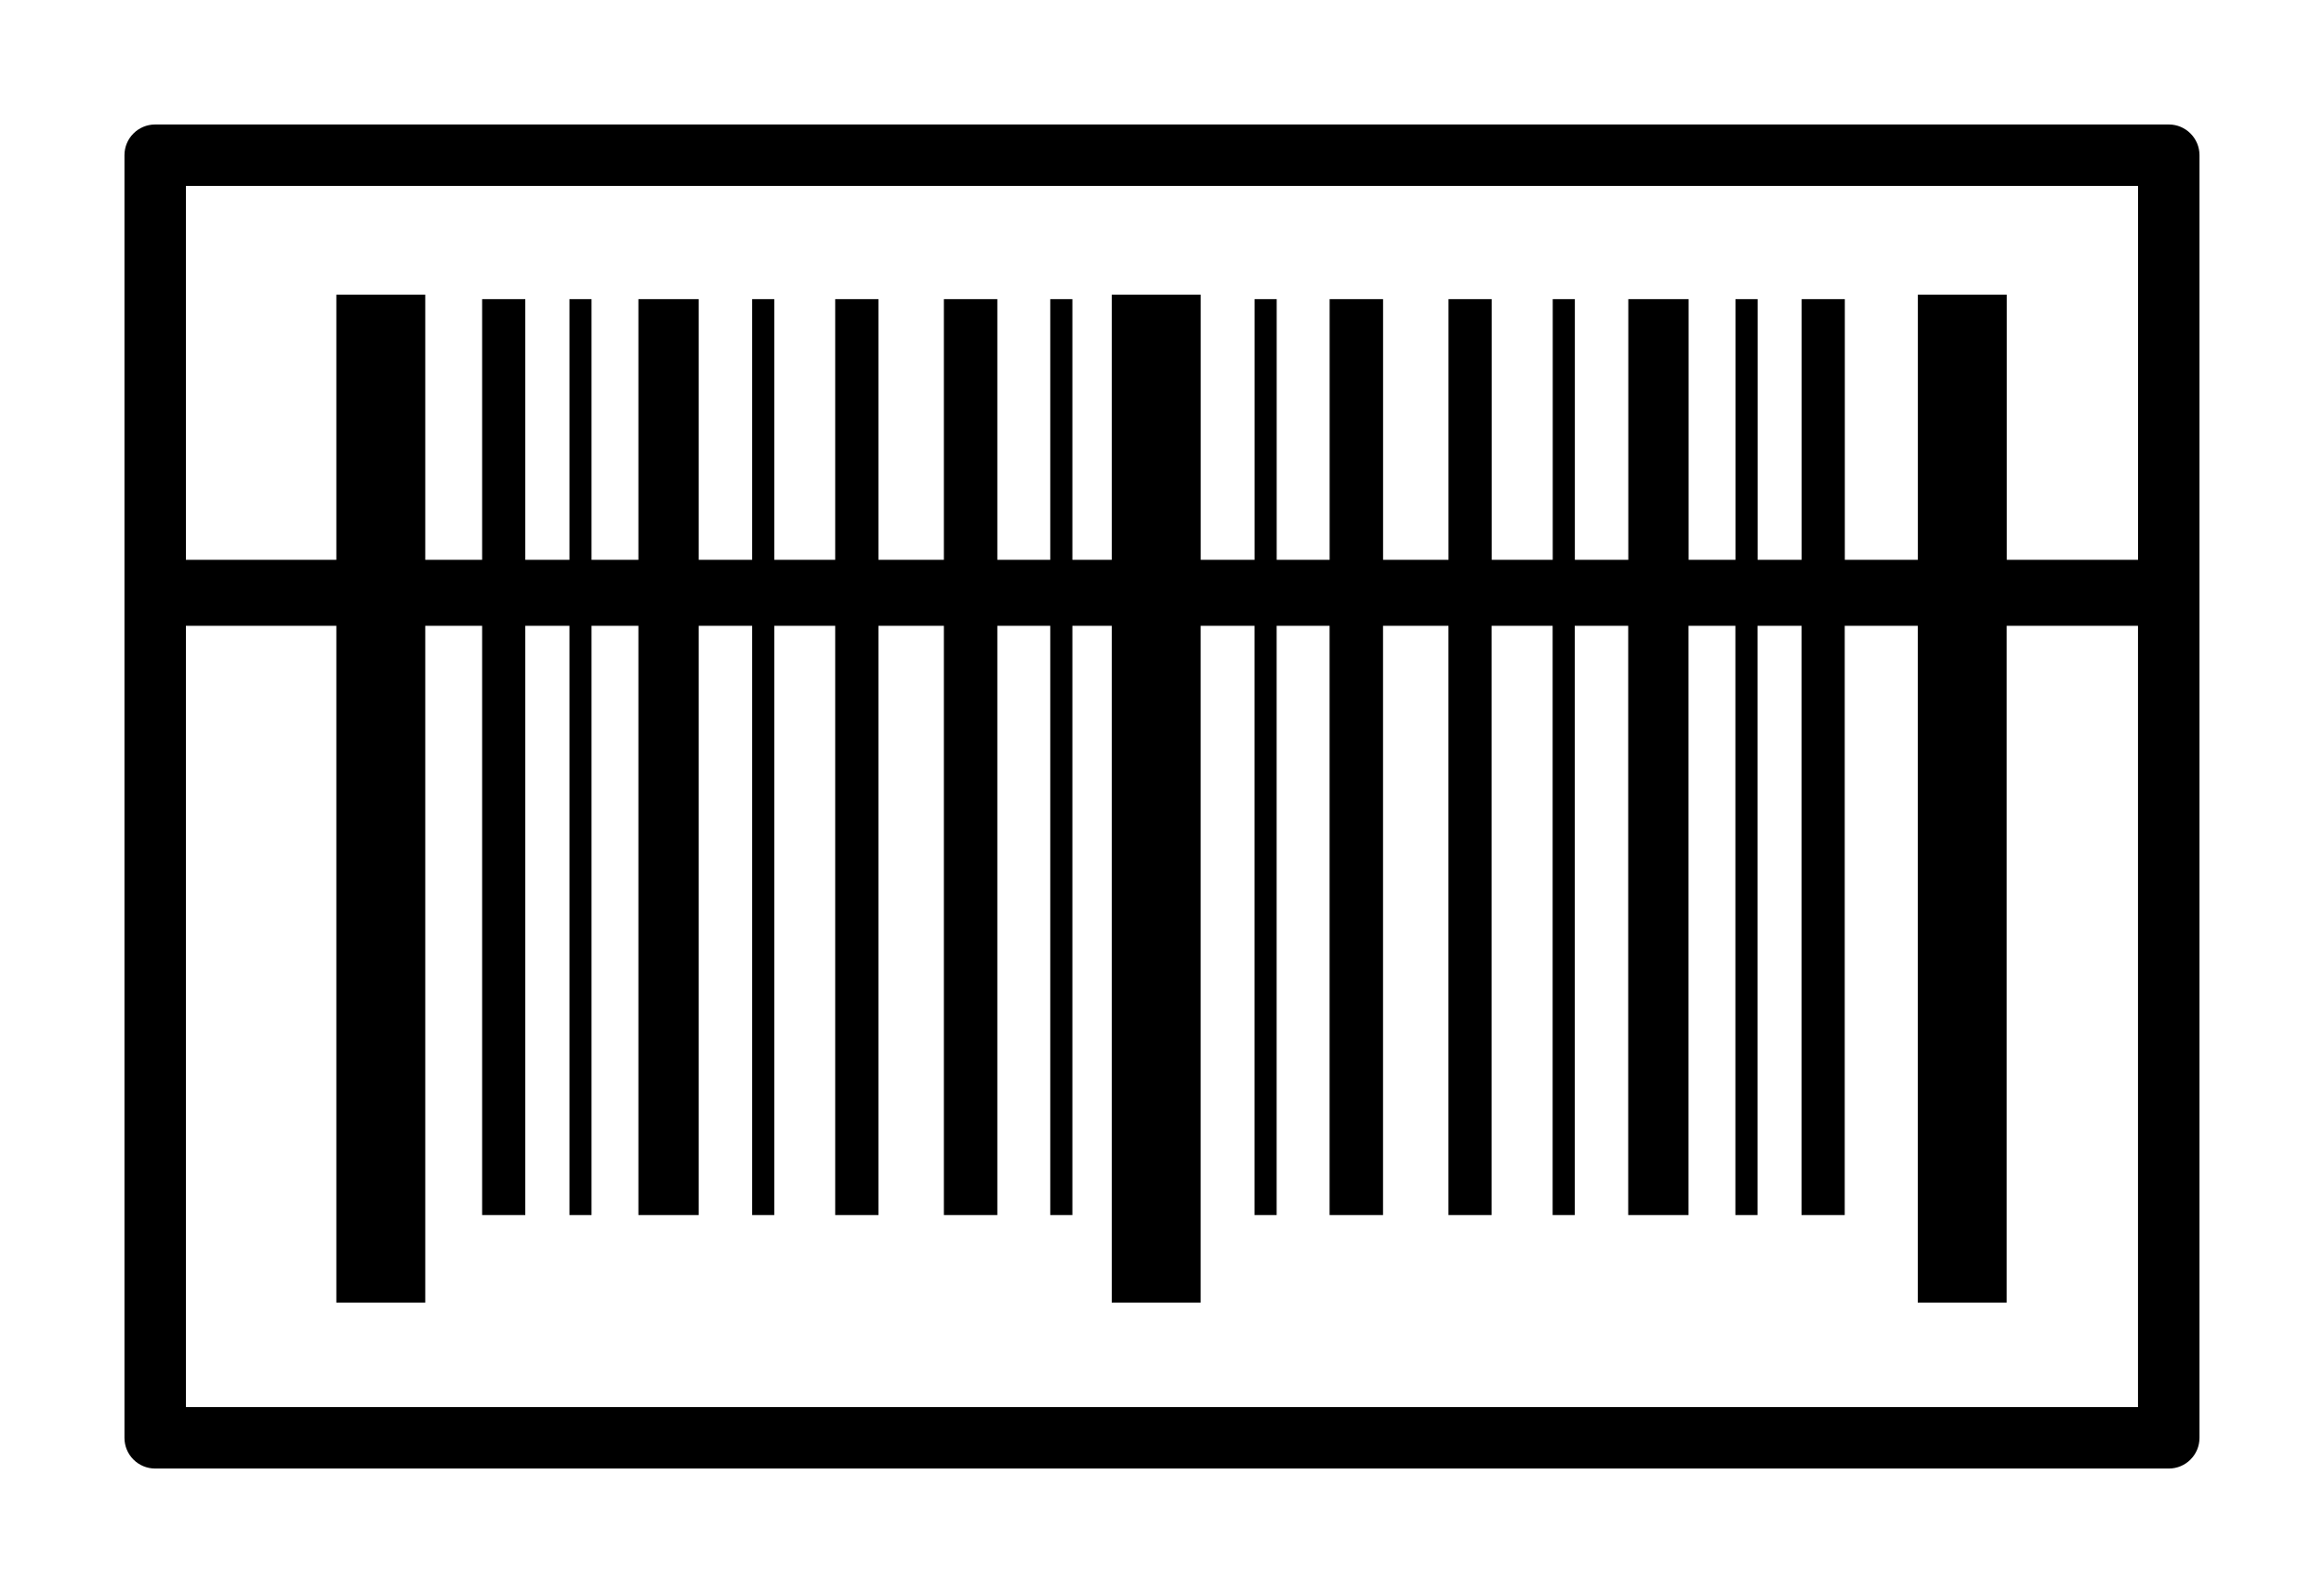
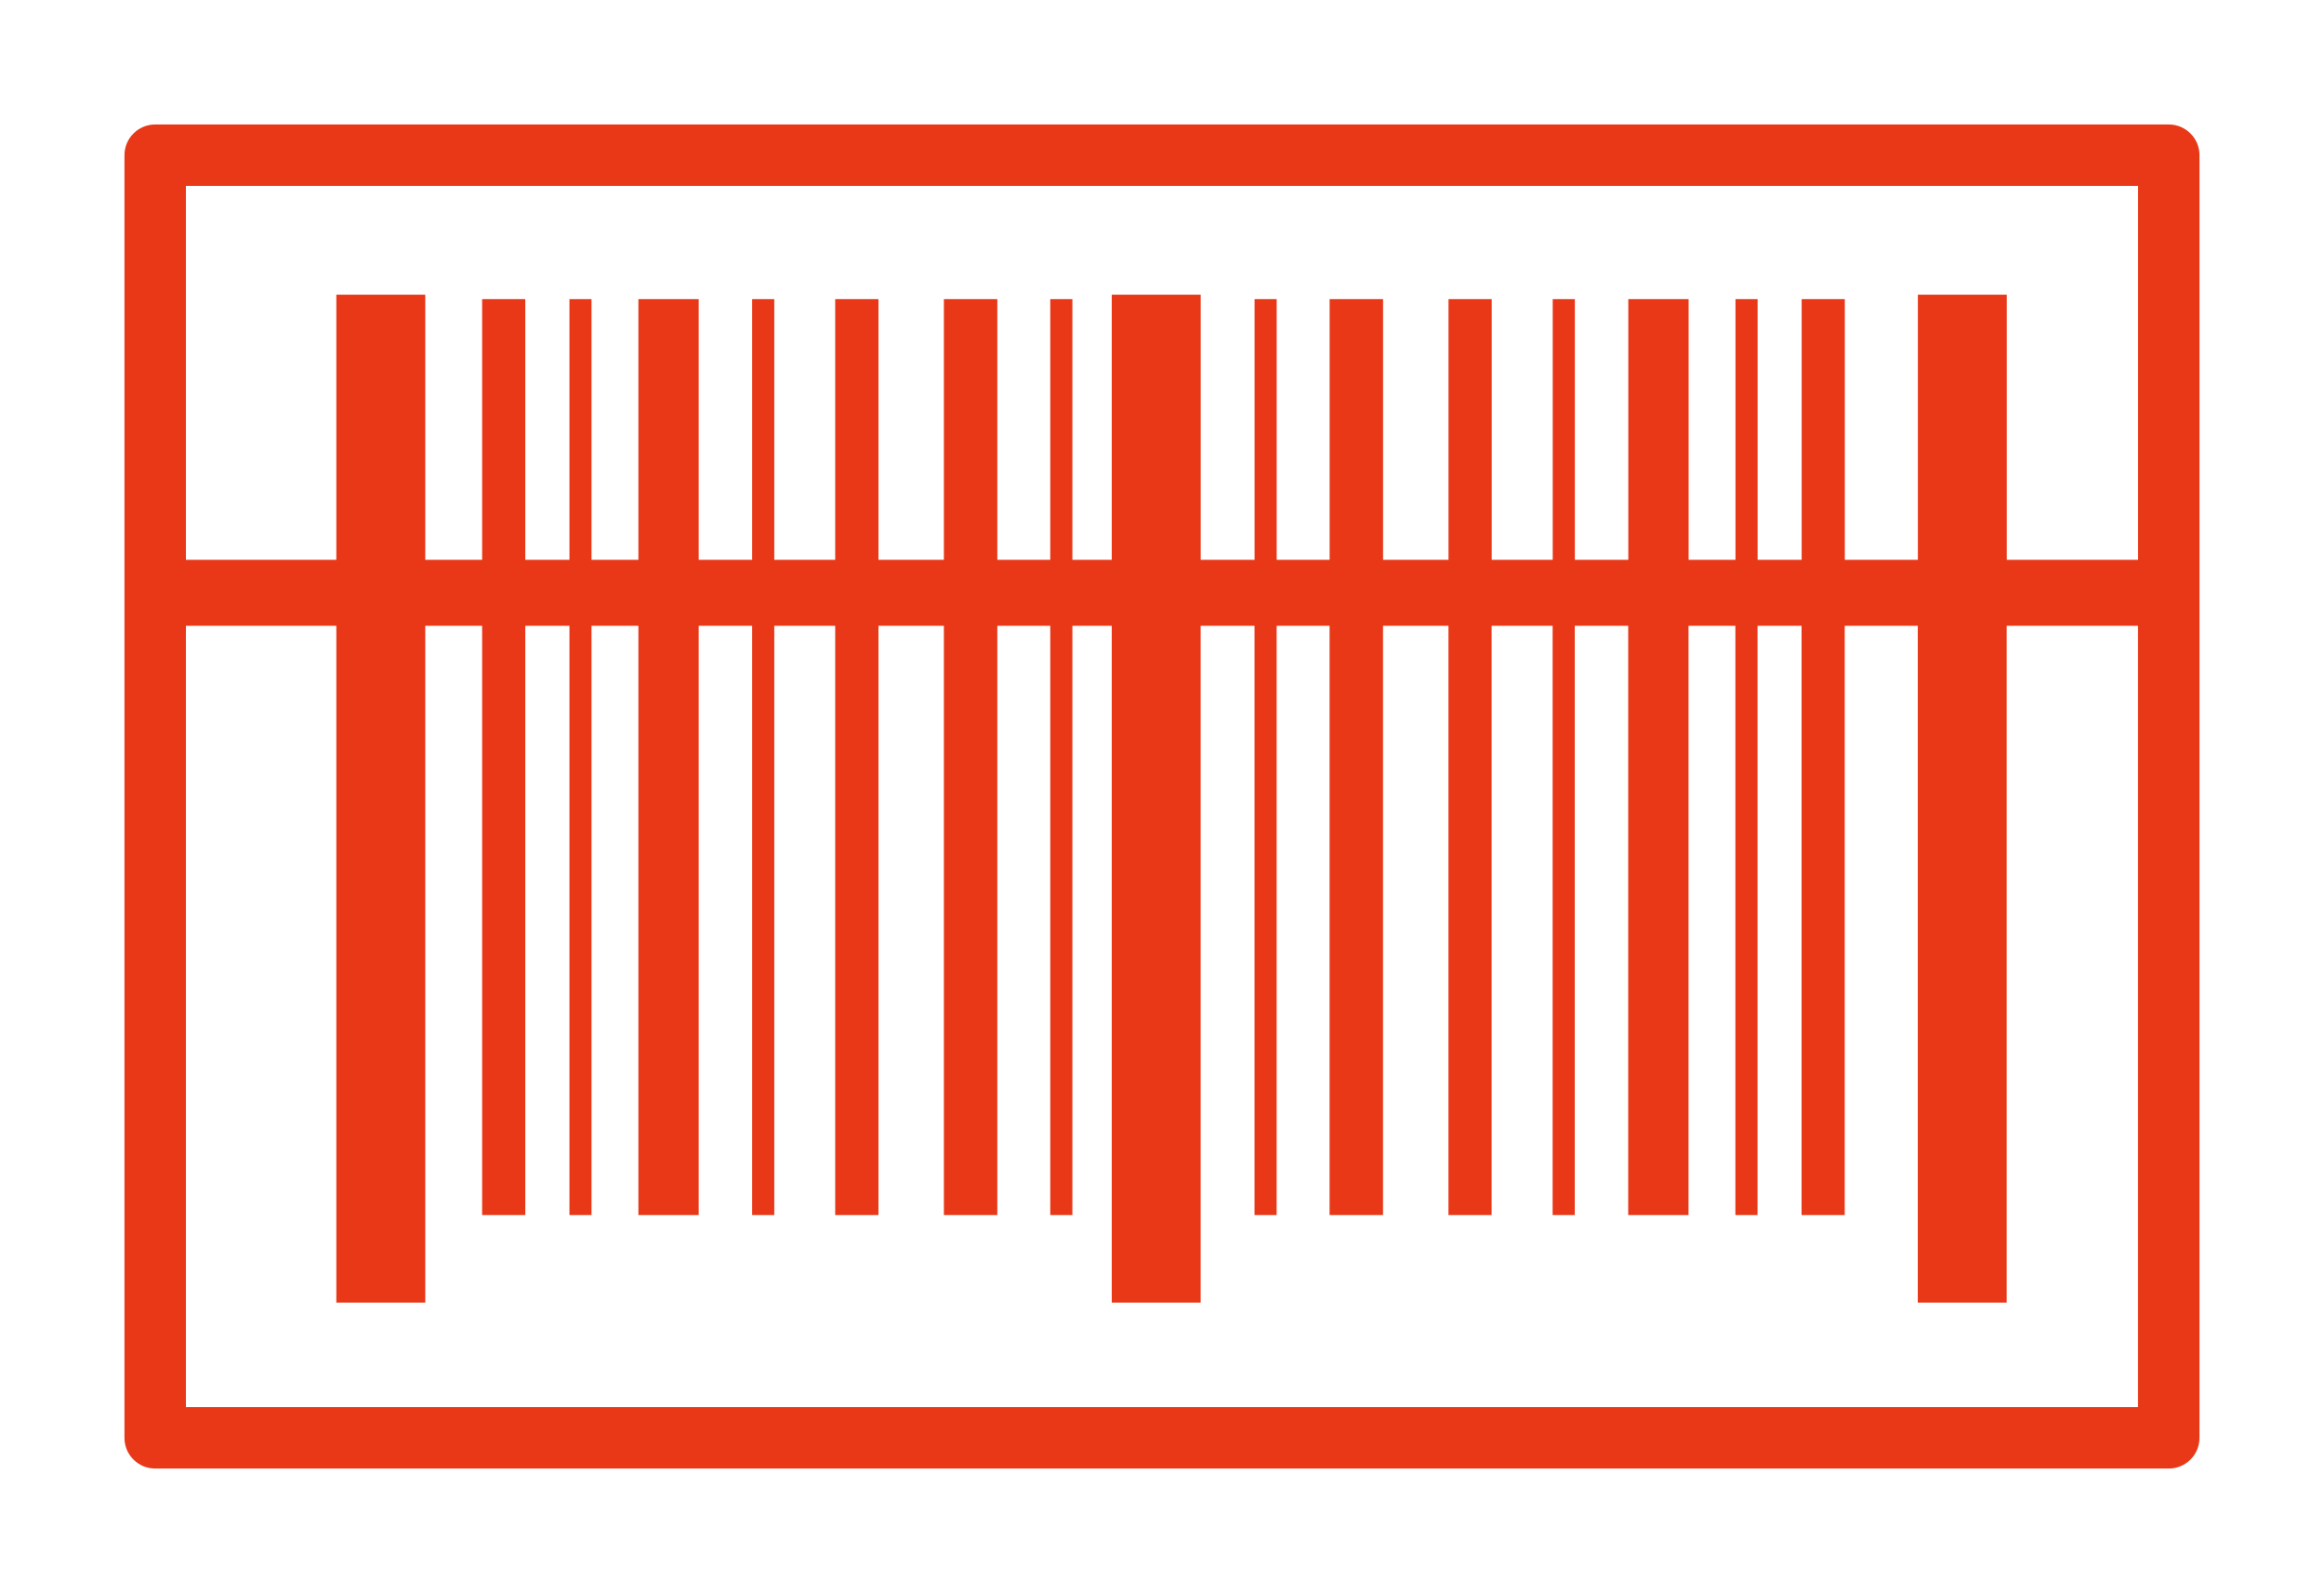
- <svg xmlns="http://www.w3.org/2000/svg" version="1.1" viewBox="0 0 49.48 33.922">
+ <svg xmlns="http://www.w3.org/2000/svg" version="1.1" viewBox="0 0 49.48 33.922" fill="#e83817">
  <path d="M46.177,2.651H3.304c-0.362,0-0.654,0.293-0.654,0.654v27.314c0,0.362,0.292,0.654,0.654,0.654h42.873  c0.359,0,0.652-0.292,0.652-0.654V3.304C46.829,2.944,46.535,2.651,46.177,2.651z M3.958,13.327h3.203v14.414h1.893V13.327h1.211  v12.548h0.919V13.327h0.94v12.548h0.47V13.327h0.998v12.548h1.284V13.327h1.138v12.548h0.471V13.327h1.297v12.548h0.921V13.327  h1.393v12.548h1.138V13.327h1.127v12.548h0.471V13.327h0.838v14.414h1.893V13.327h1.147v12.548h0.471V13.327h1.127v12.548h1.138  V13.327h1.393v12.548h0.919V13.327h1.299v12.548h0.471V13.327h1.138v12.548h1.284V13.327h0.998v12.548h0.471V13.327h0.938v12.548  h0.919V13.327h1.555v14.414h1.893V13.327h2.796v16.638H3.958V13.327z M45.522,11.921h-2.796V6.276h-1.893v5.645h-1.555v-5.55h-0.919  v5.55h-0.938v-5.55h-0.471v5.55h-0.998v-5.55h-1.284v5.55h-1.138v-5.55h-0.471v5.55h-1.299v-5.55H30.84v5.55h-1.393v-5.55h-1.138  v5.55h-1.127v-5.55h-0.471v5.55h-1.147V6.276H23.67v5.645h-0.838v-5.55h-0.471v5.55h-1.127v-5.55h-1.138v5.55h-1.393v-5.55h-0.921  v5.55h-1.297v-5.55h-0.471v5.55h-1.138v-5.55h-1.284v5.55h-0.998v-5.55h-0.47v5.55h-0.94v-5.55h-0.919v5.55H9.054V6.276H7.161v5.645  H3.958V3.958h41.563V11.921z" />
</svg>
